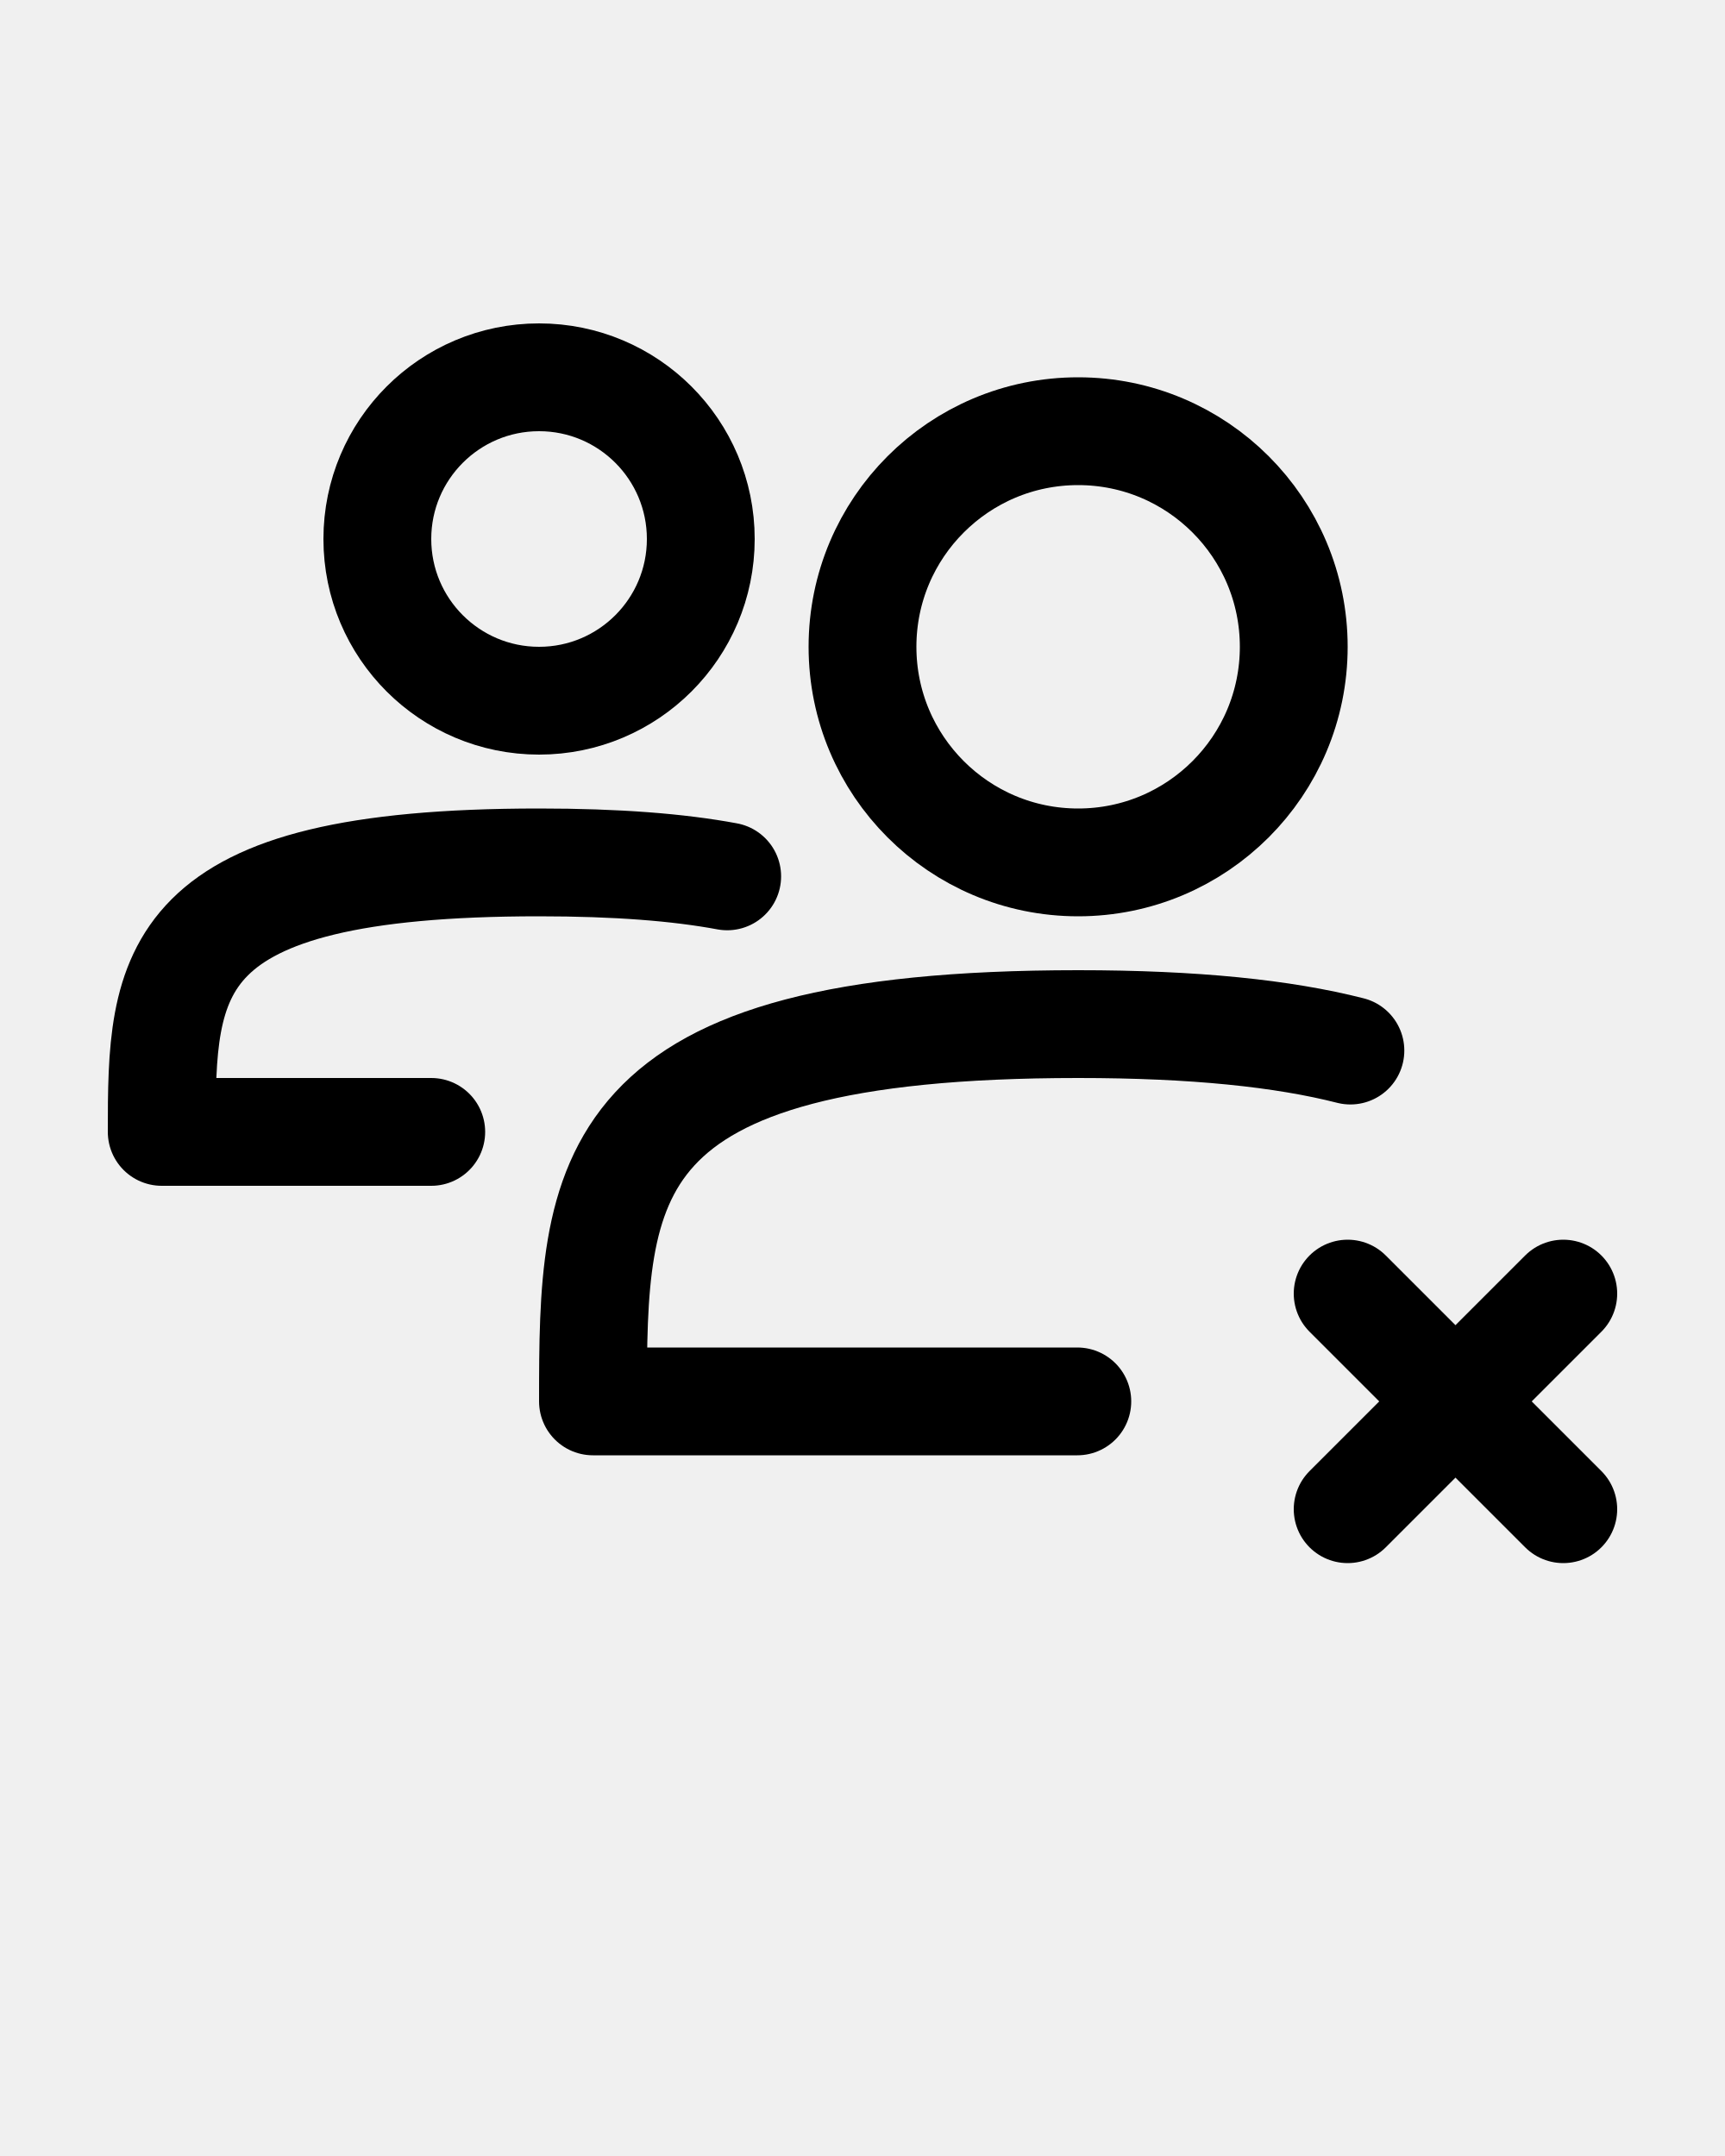
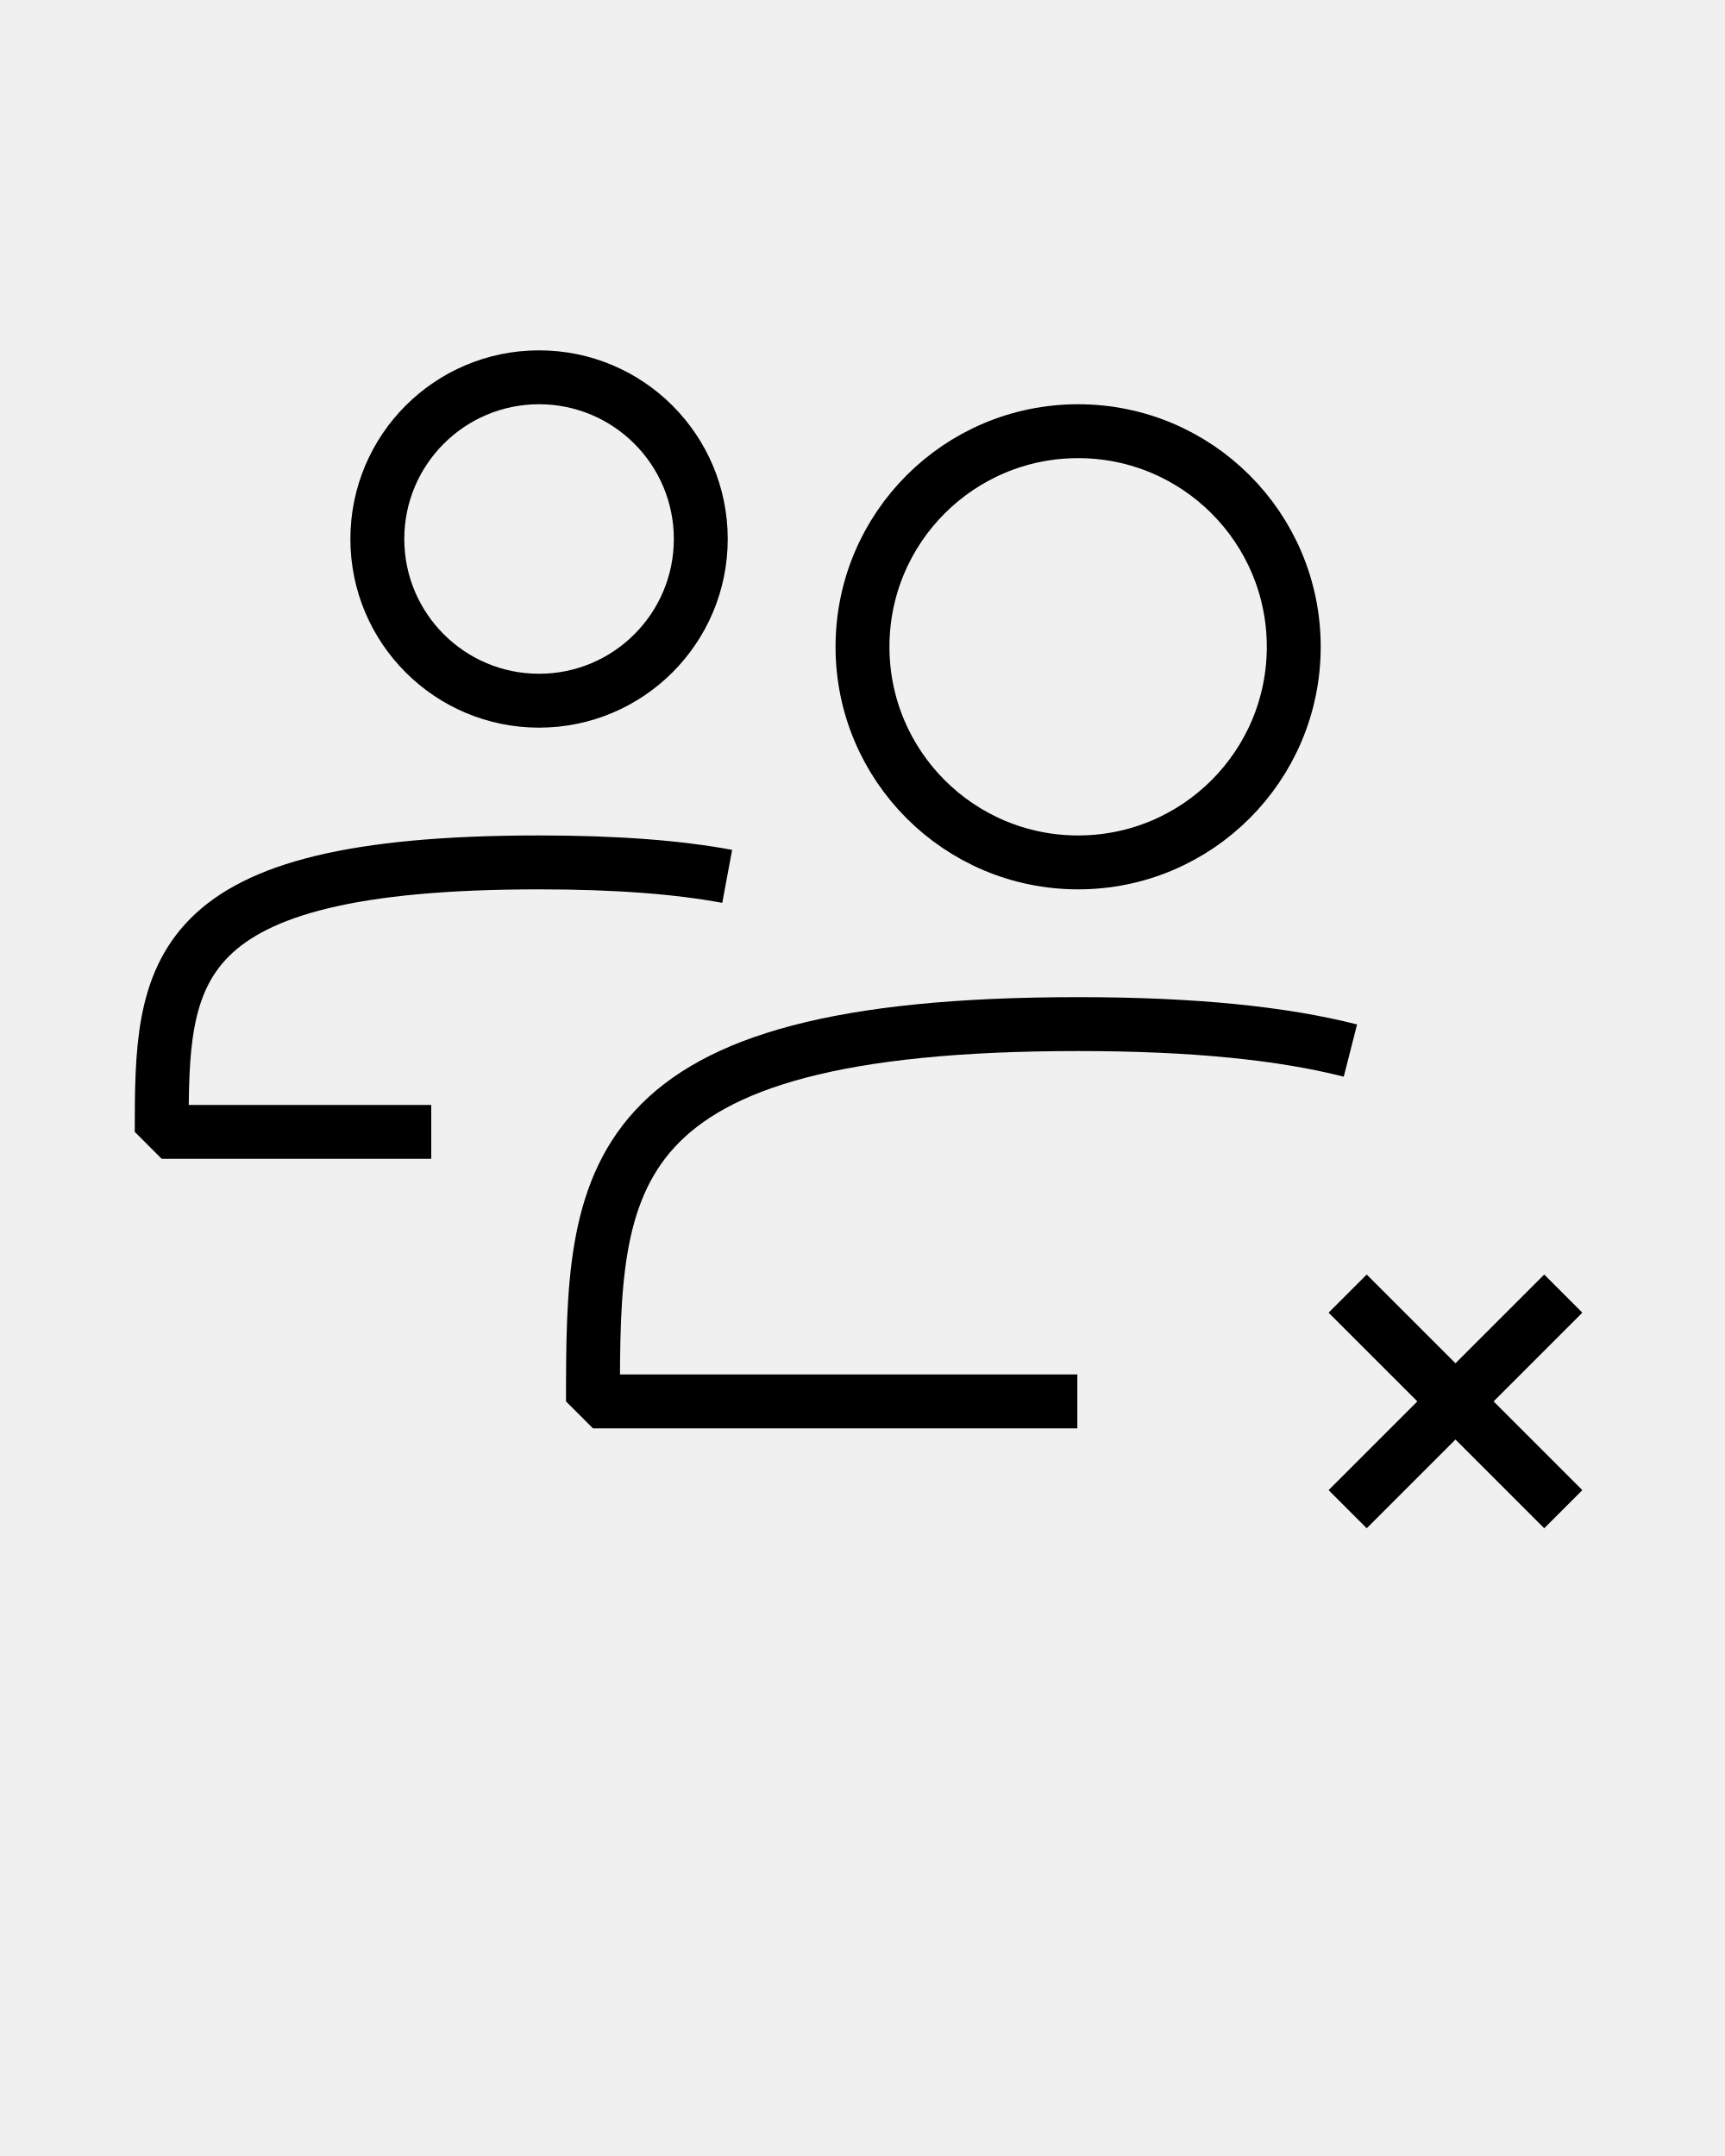
- <svg xmlns="http://www.w3.org/2000/svg" viewBox="0 0 32 40" version="1.1" xml:space="preserve" style="" x="0px" y="0px" fill-rule="evenodd" clip-rule="evenodd" stroke-linecap="round" stroke-linejoin="round" stroke-miterlimit="1">
+ <svg xmlns="http://www.w3.org/2000/svg" viewBox="0 0 32 40" version="1.1" xml:space="preserve" style="" x="0px" y="0px" fillRule="evenodd" clipRule="evenodd" strokeLinecap="round" strokeLinejoin="round" stroke-miterlimit="1">
  <rect x="0" y="0" width="32" height="32" style="" fill="none" />
  <clipPath id="a">
    <rect x="0" y="0" width="32" height="32" />
  </clipPath>
  <g clip-path="url(#a)">
-     <circle cx="10" cy="10" r="3" style="" fill="none" stroke="#000" stroke-width="2px" />
-     <circle cx="20" cy="12" r="4" style="" fill="none" stroke="#000" stroke-width="2px" />
-     <path d="M19.985,26l-8.985,0c0,-4.147 0.057,-7 9,-7c2.161,0 3.803,0.173 5.051,0.491" style="" fill="none" stroke="#000" stroke-width="2px" />
-     <path d="M8,21l-5,0c0,-2.962 0.045,-5 7,-5c1.439,0 2.582,0.09 3.49,0.259" style="" fill="none" stroke="#000" stroke-width="2px" />
-     <path d="M29,24l-4,4" style="" fill="none" stroke="#000" stroke-width="2px" stroke-miterlimit="100" />
-     <path d="M25,24l4,4" style="" fill="none" stroke="#000" stroke-width="2px" stroke-miterlimit="100" />
+     <circle cx="10" cy="10" r="3" style="" fill="none" stroke="#000" strokeWidth="2px" />
+     <circle cx="20" cy="12" r="4" style="" fill="none" stroke="#000" strokeWidth="2px" />
+     <path d="M19.985,26l-8.985,0c0,-4.147 0.057,-7 9,-7c2.161,0 3.803,0.173 5.051,0.491" style="" fill="none" stroke="#000" strokeWidth="2px" />
+     <path d="M8,21l-5,0c0,-2.962 0.045,-5 7,-5c1.439,0 2.582,0.09 3.49,0.259" style="" fill="none" stroke="#000" strokeWidth="2px" />
+     <path d="M29,24l-4,4" style="" fill="none" stroke="#000" strokeWidth="2px" stroke-miterlimit="100" />
+     <path d="M25,24l4,4" style="" fill="none" stroke="#000" strokeWidth="2px" stroke-miterlimit="100" />
  </g>
  <text x="0" y="47" fill="#000000" font-size="5px" font-weight="bold" font-family="'Helvetica Neue', Helvetica, Arial-Unicode, Arial, Sans-serif">Created by Raphaël Buquet</text>
  <text x="0" y="52" fill="white" font-size="5px" font-weight="bold" font-family="'Helvetica Neue', Helvetica, Arial-Unicode, Arial, Sans-serif">from the Noun Project</text>
</svg>
